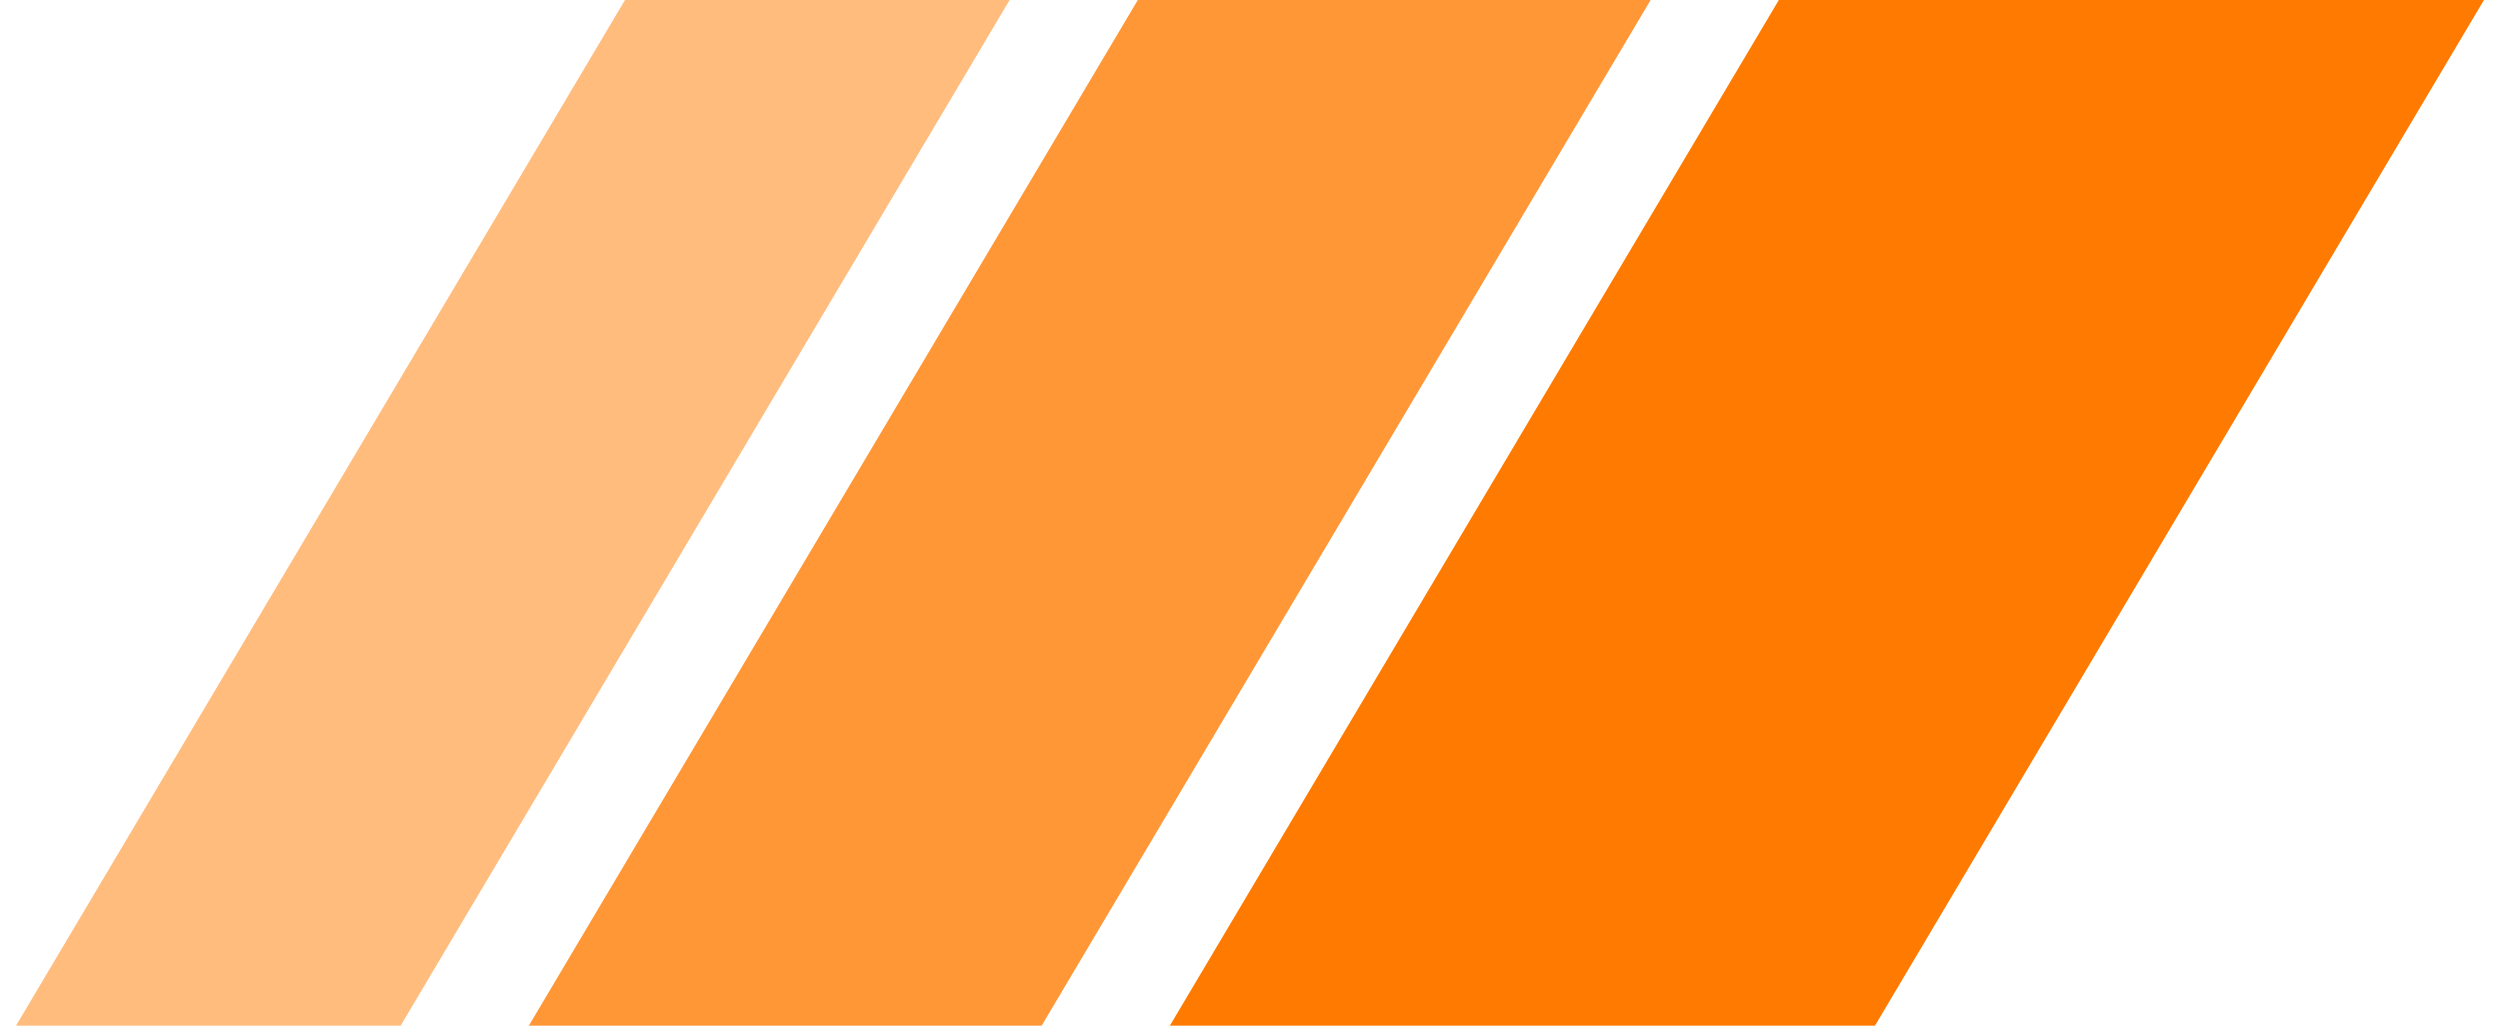
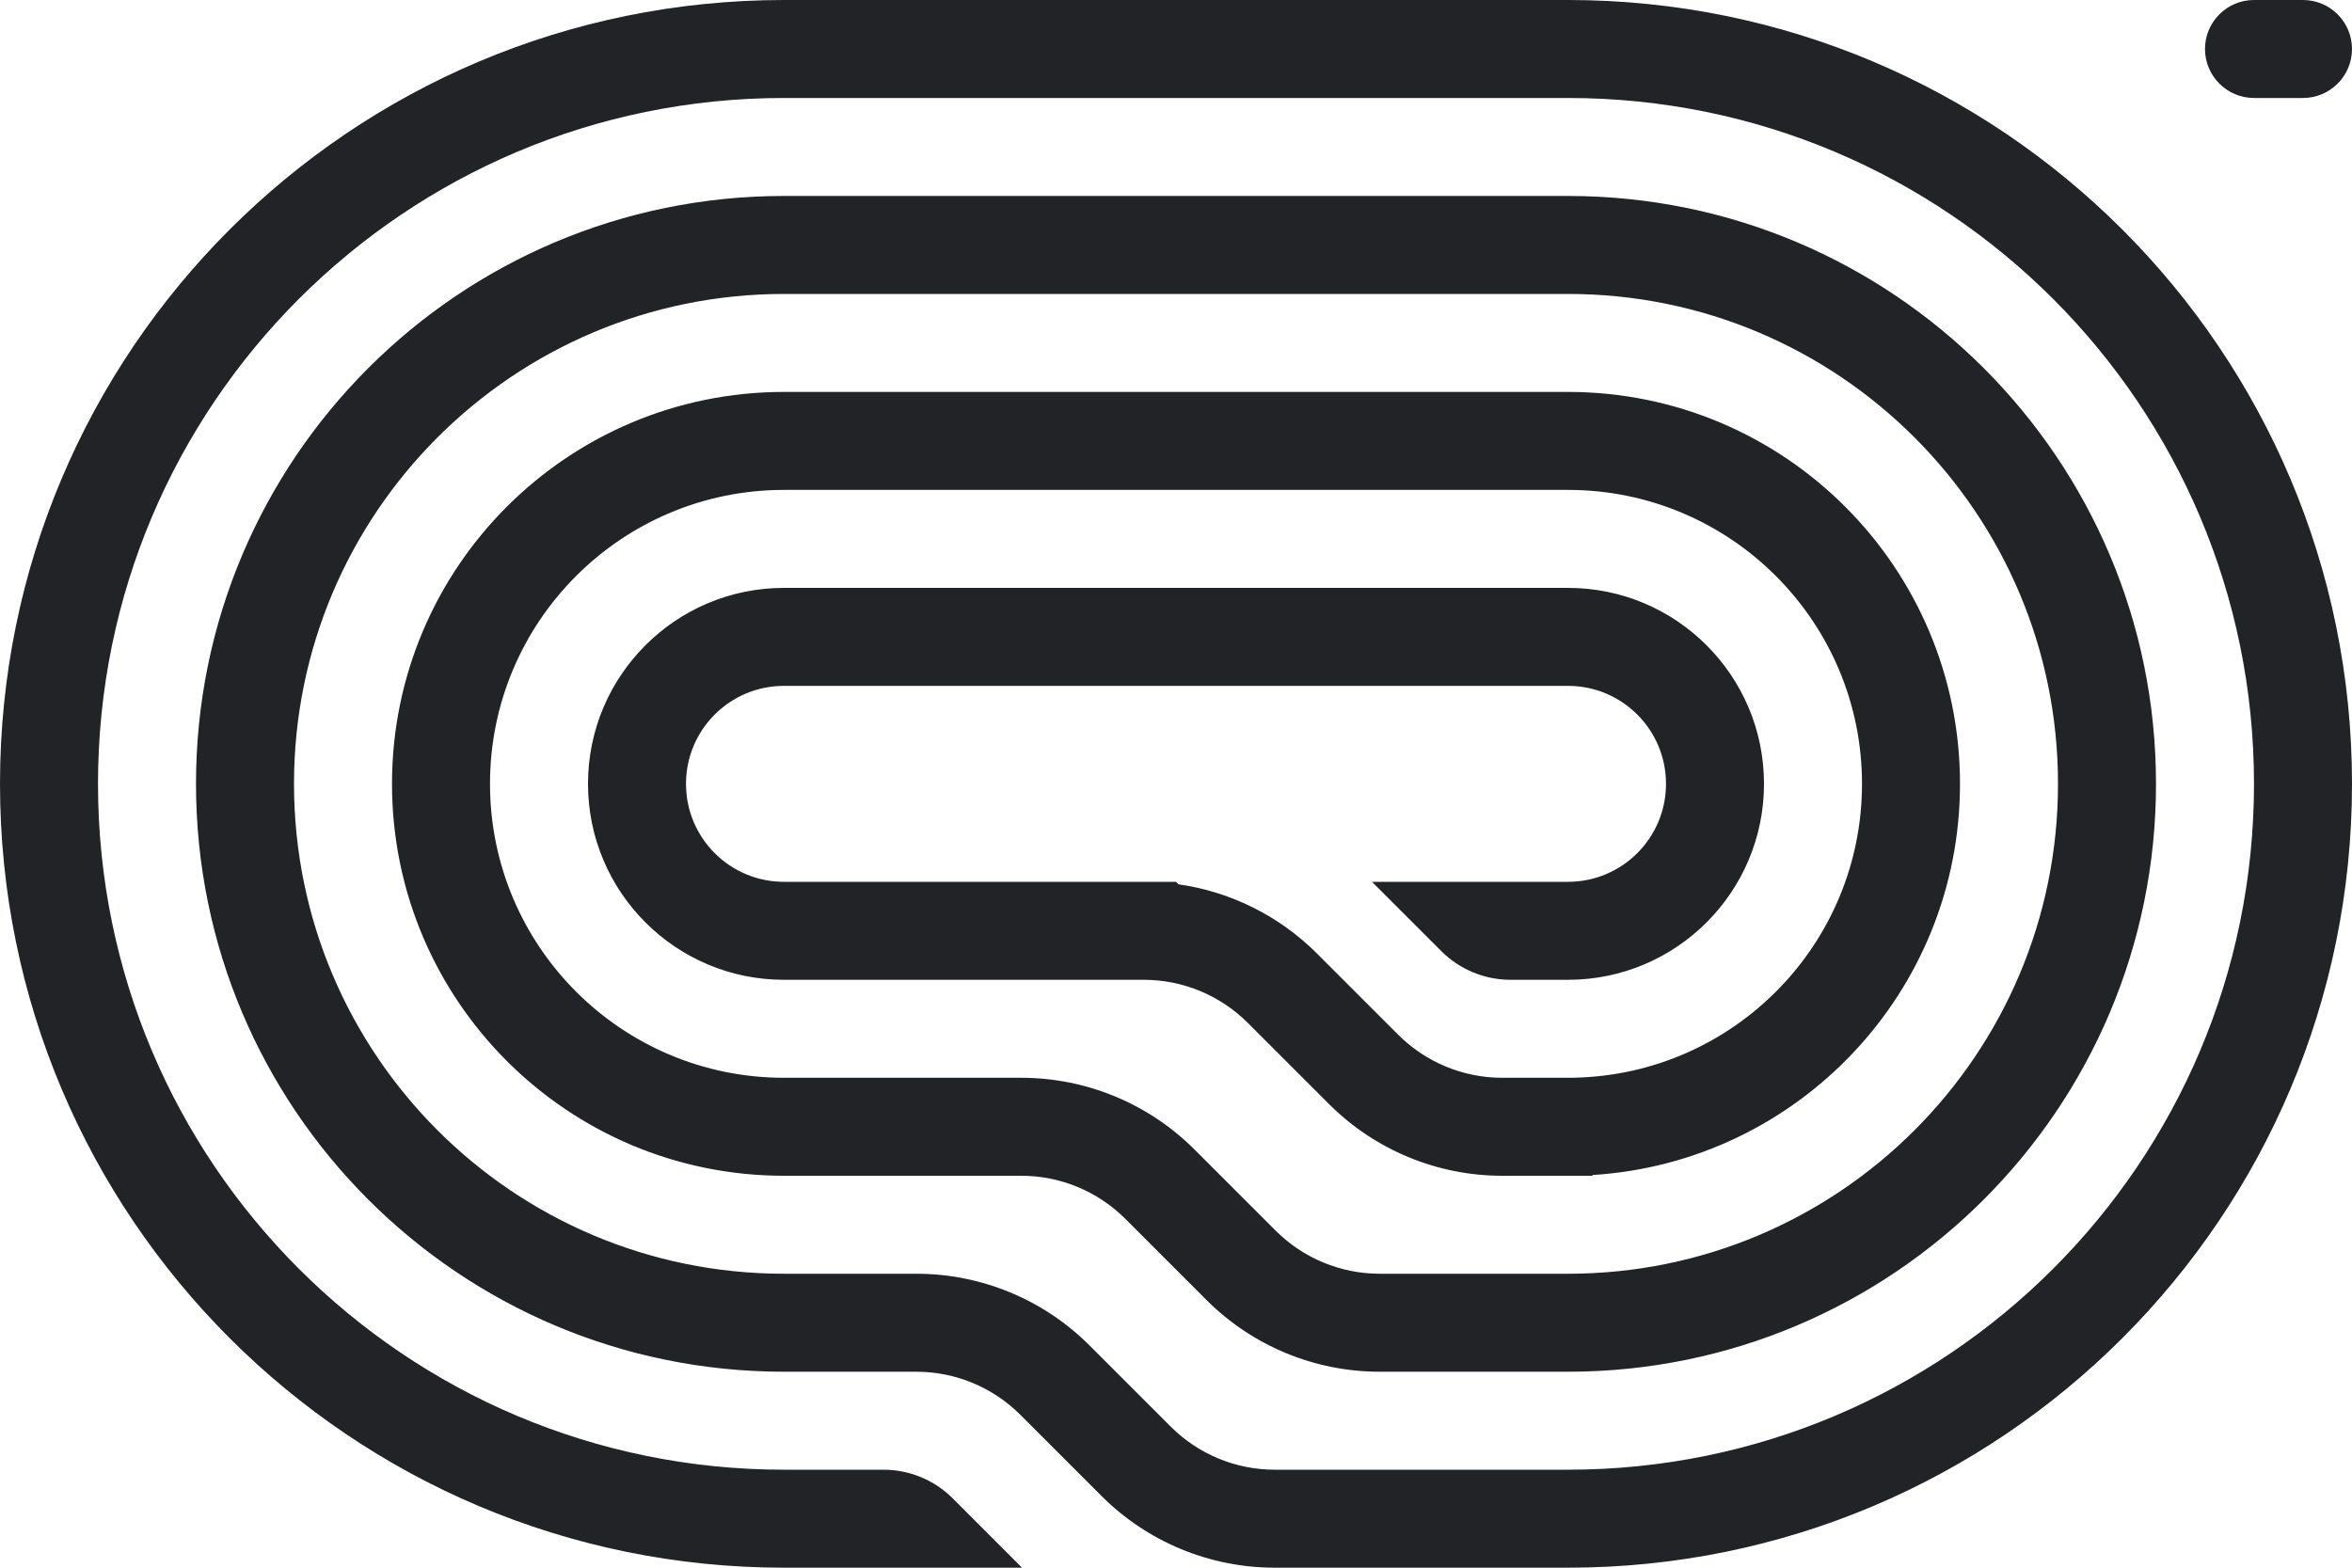
- <svg xmlns="http://www.w3.org/2000/svg" id="logo-38" width="78" height="32" viewBox="0 0 78 32" fill="none">
-   <path d="M55.5 0H77.5L58.5 32H36.5L55.5 0Z" class="ccustom" fill="#FF7A00" />
-   <path d="M35.5 0H51.5L32.5 32H16.5L35.5 0Z" class="ccompli1" fill="#FF9736" />
-   <path d="M19.5 0H31.5L12.5 32H0.5L19.5 0Z" class="ccompli2" fill="#FFBC7D" />
+ <svg xmlns="http://www.w3.org/2000/svg" id="logo-73" width="60" height="40" viewBox="0 0 60 40" fill="none">
+   <path d="M56.25 1.25C56.25 1.94 56.81 2.5 57.5 2.5H58.75C59.44 2.5 60 1.94 60 1.25C60 0.56 59.44 3.49691e-06 58.75 3.49691e-06H57.5C56.81 3.49691e-06 56.25 0.56 56.25 1.25Z" class="ccustom" fill="#212326" />
+   <path d="M20 40H26.072L24.305 38.232C23.836 37.763 23.2 37.5 22.537 37.5H20C10.335 37.5 2.5 29.665 2.5 20C2.5 10.335 10.335 2.5 20 2.5L40 2.5C49.665 2.5 57.5 10.335 57.5 20C57.5 29.665 49.665 37.5 40 37.5H32.518C31.524 37.5 30.57 37.105 29.867 36.402L27.796 34.331C26.624 33.158 25.034 32.5 23.376 32.5H20C13.096 32.5 7.5 26.904 7.5 20C7.5 13.096 13.096 7.5 20 7.5L40 7.5C46.904 7.5 52.5 13.096 52.5 20C52.5 26.904 46.904 32.5 40 32.5H35.196C34.202 32.5 33.248 32.105 32.544 31.402L30.473 29.331C29.301 28.159 27.712 27.5 26.054 27.5H20C15.858 27.5 12.5 24.142 12.5 20C12.5 15.858 15.858 12.5 20 12.5L40 12.5C44.142 12.5 47.5 15.858 47.5 20C47.5 24.092 44.224 27.418 40.151 27.498L40.15 27.5H38.321C37.327 27.5 36.373 27.105 35.669 26.402L33.598 24.331C32.637 23.369 31.394 22.753 30.063 22.563L30 22.5L20 22.5C18.619 22.5 17.5 21.381 17.5 20C17.5 18.619 18.619 17.5 20 17.5L40 17.5C41.381 17.5 42.5 18.619 42.5 20C42.5 21.381 41.381 22.5 40 22.5H35L36.768 24.268C37.237 24.737 37.873 25 38.535 25H40C42.761 25 45 22.761 45 20C45 17.239 42.761 15 40 15L20 15C17.239 15 15 17.239 15 20C15 22.761 17.239 25 20 25L29.179 25C30.174 25 31.127 25.395 31.831 26.098L33.902 28.169C35.074 29.341 36.663 30 38.321 30H40.625V29.981C45.857 29.658 50 25.313 50 20C50 14.477 45.523 10 40 10L20 10C14.477 10 10 14.477 10 20C10 25.523 14.477 30 20 30H26.054C27.049 30 28.002 30.395 28.706 31.098L30.777 33.169C31.949 34.342 33.538 35 35.196 35H40C48.284 35 55 28.284 55 20C55 11.716 48.284 5 40 5L20 5C11.716 5 5 11.716 5 20C5 28.284 11.716 35 20 35H23.376C24.371 35 25.325 35.395 26.028 36.098L28.099 38.169C29.271 39.342 30.861 40 32.518 40H40C51.046 40 60 31.046 60 20C60 8.954 51.046 -9.65645e-07 40 0L20 4.13264e-06C8.954 5.09829e-06 -9.65645e-07 8.954 0 20C9.65645e-07 31.046 8.954 40 20 40Z" class="ccustom" fill="#212326" />
</svg>
